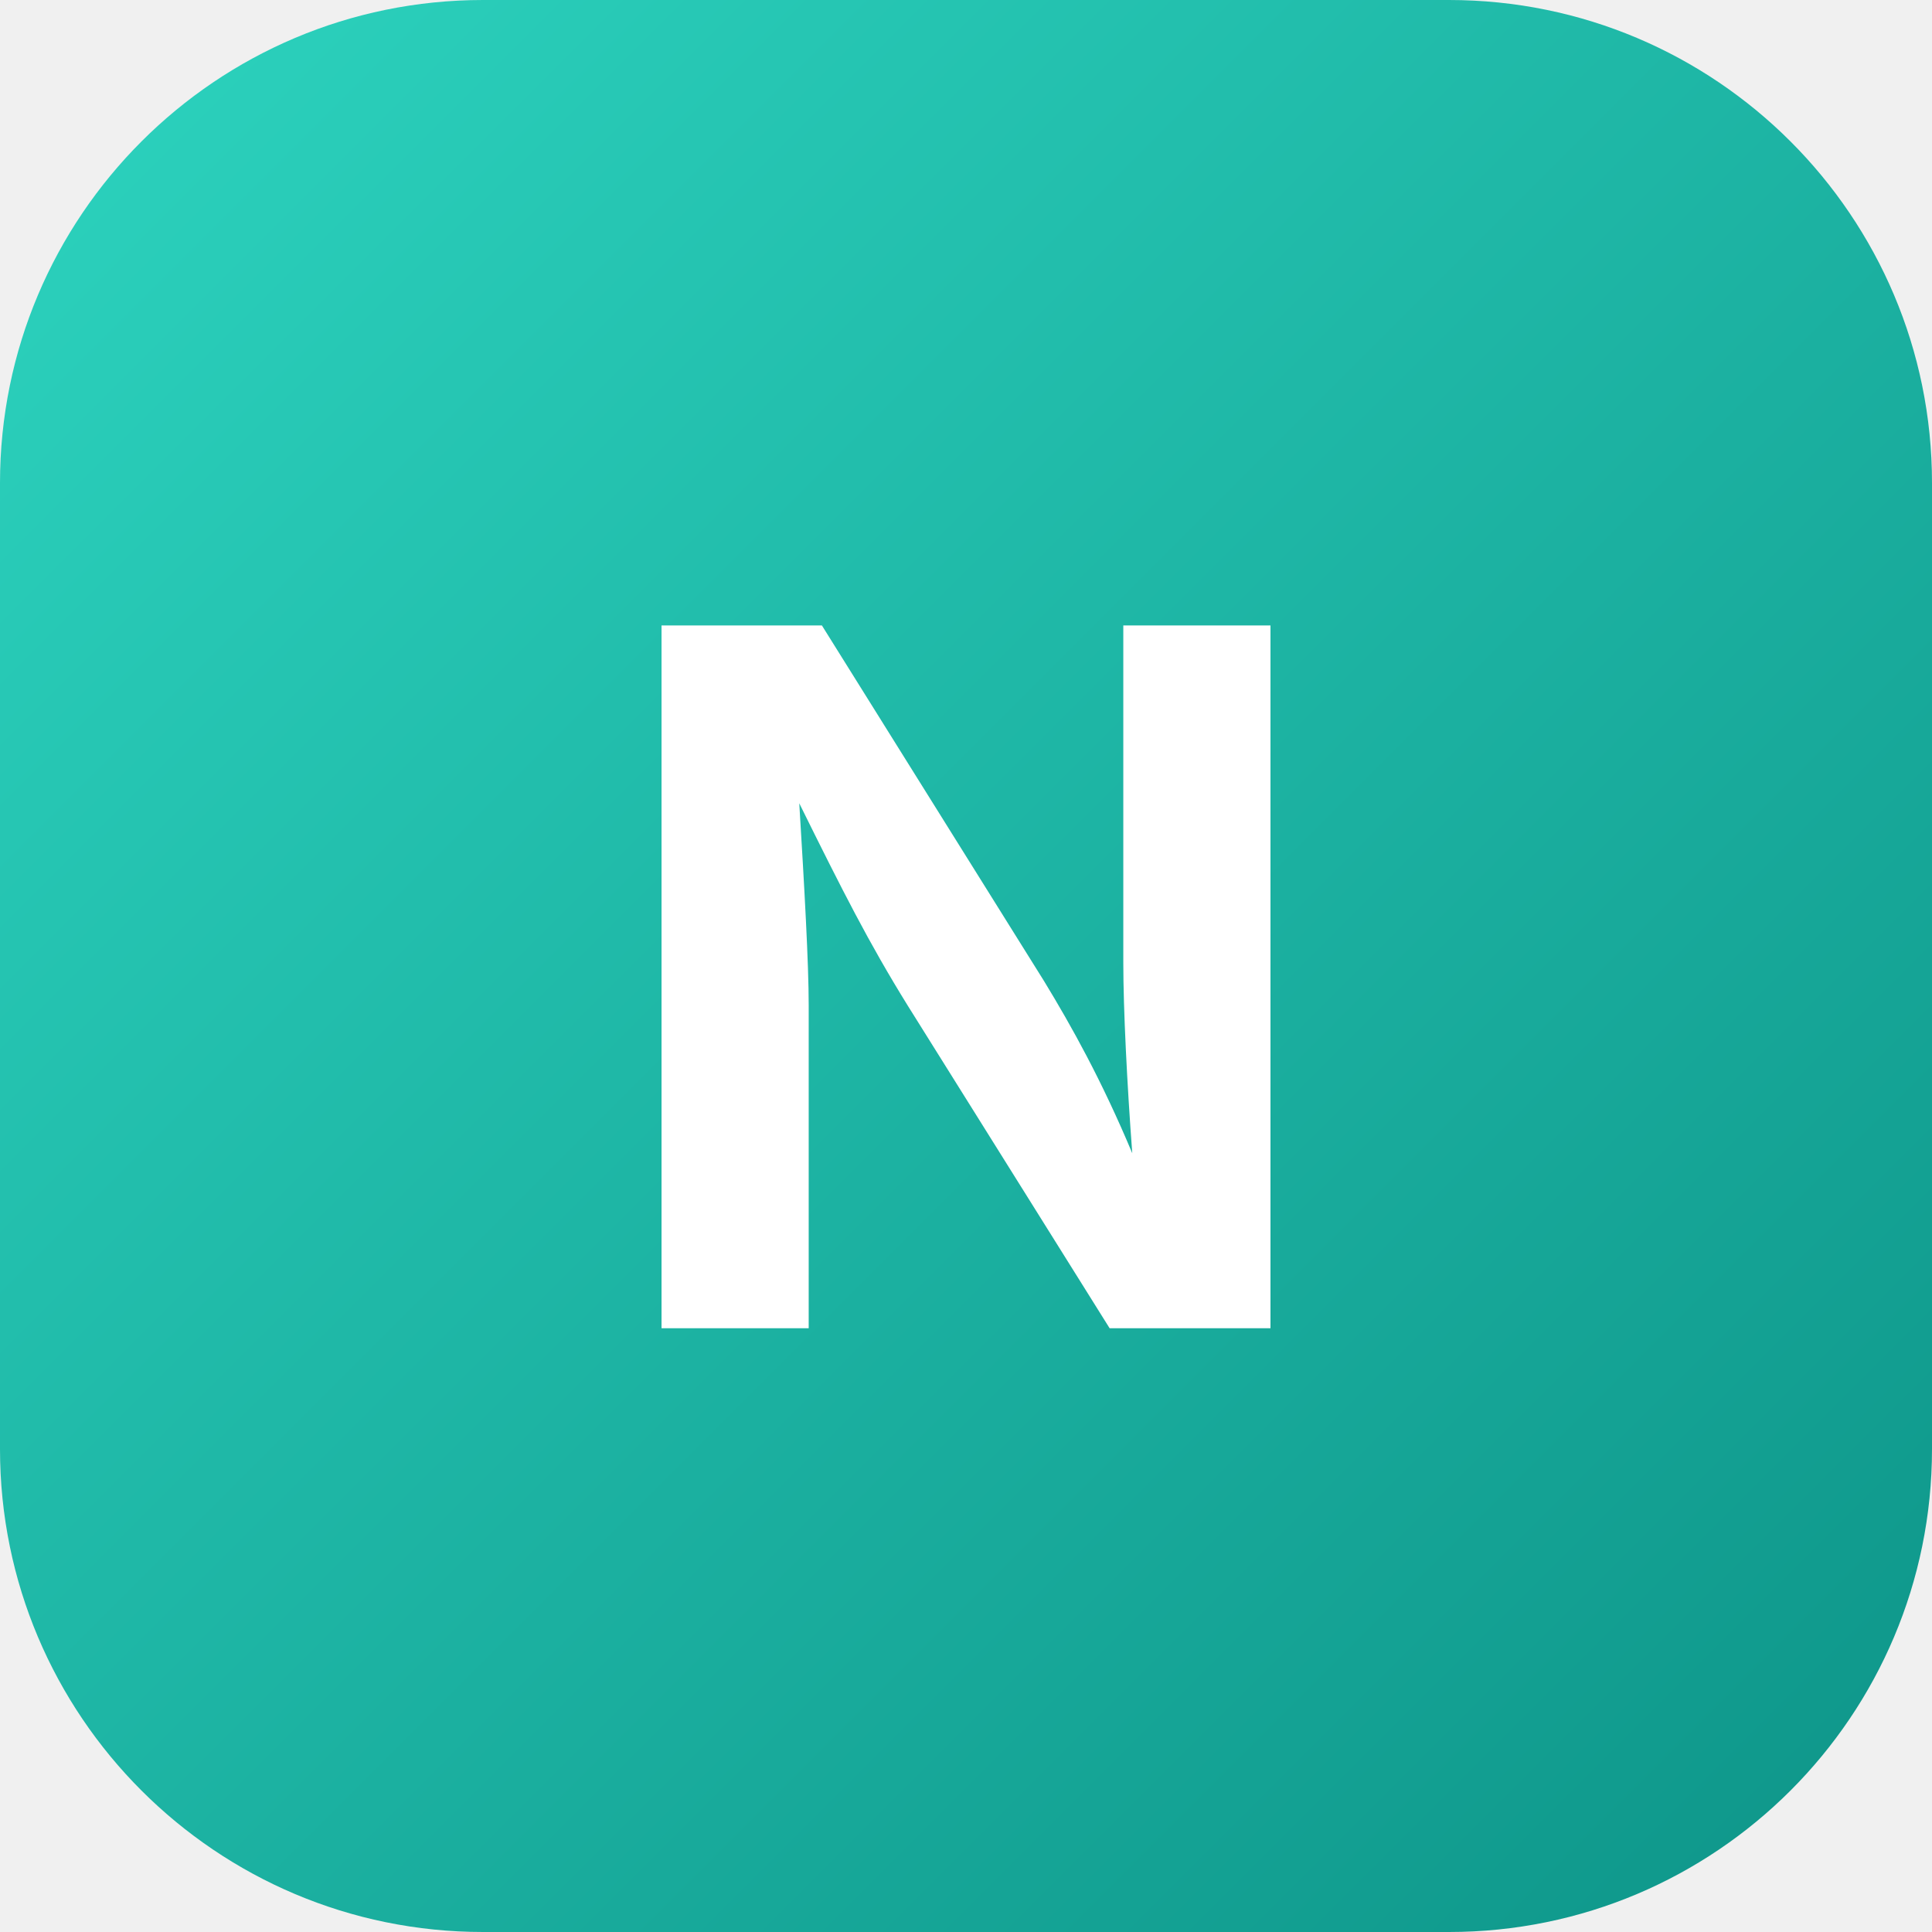
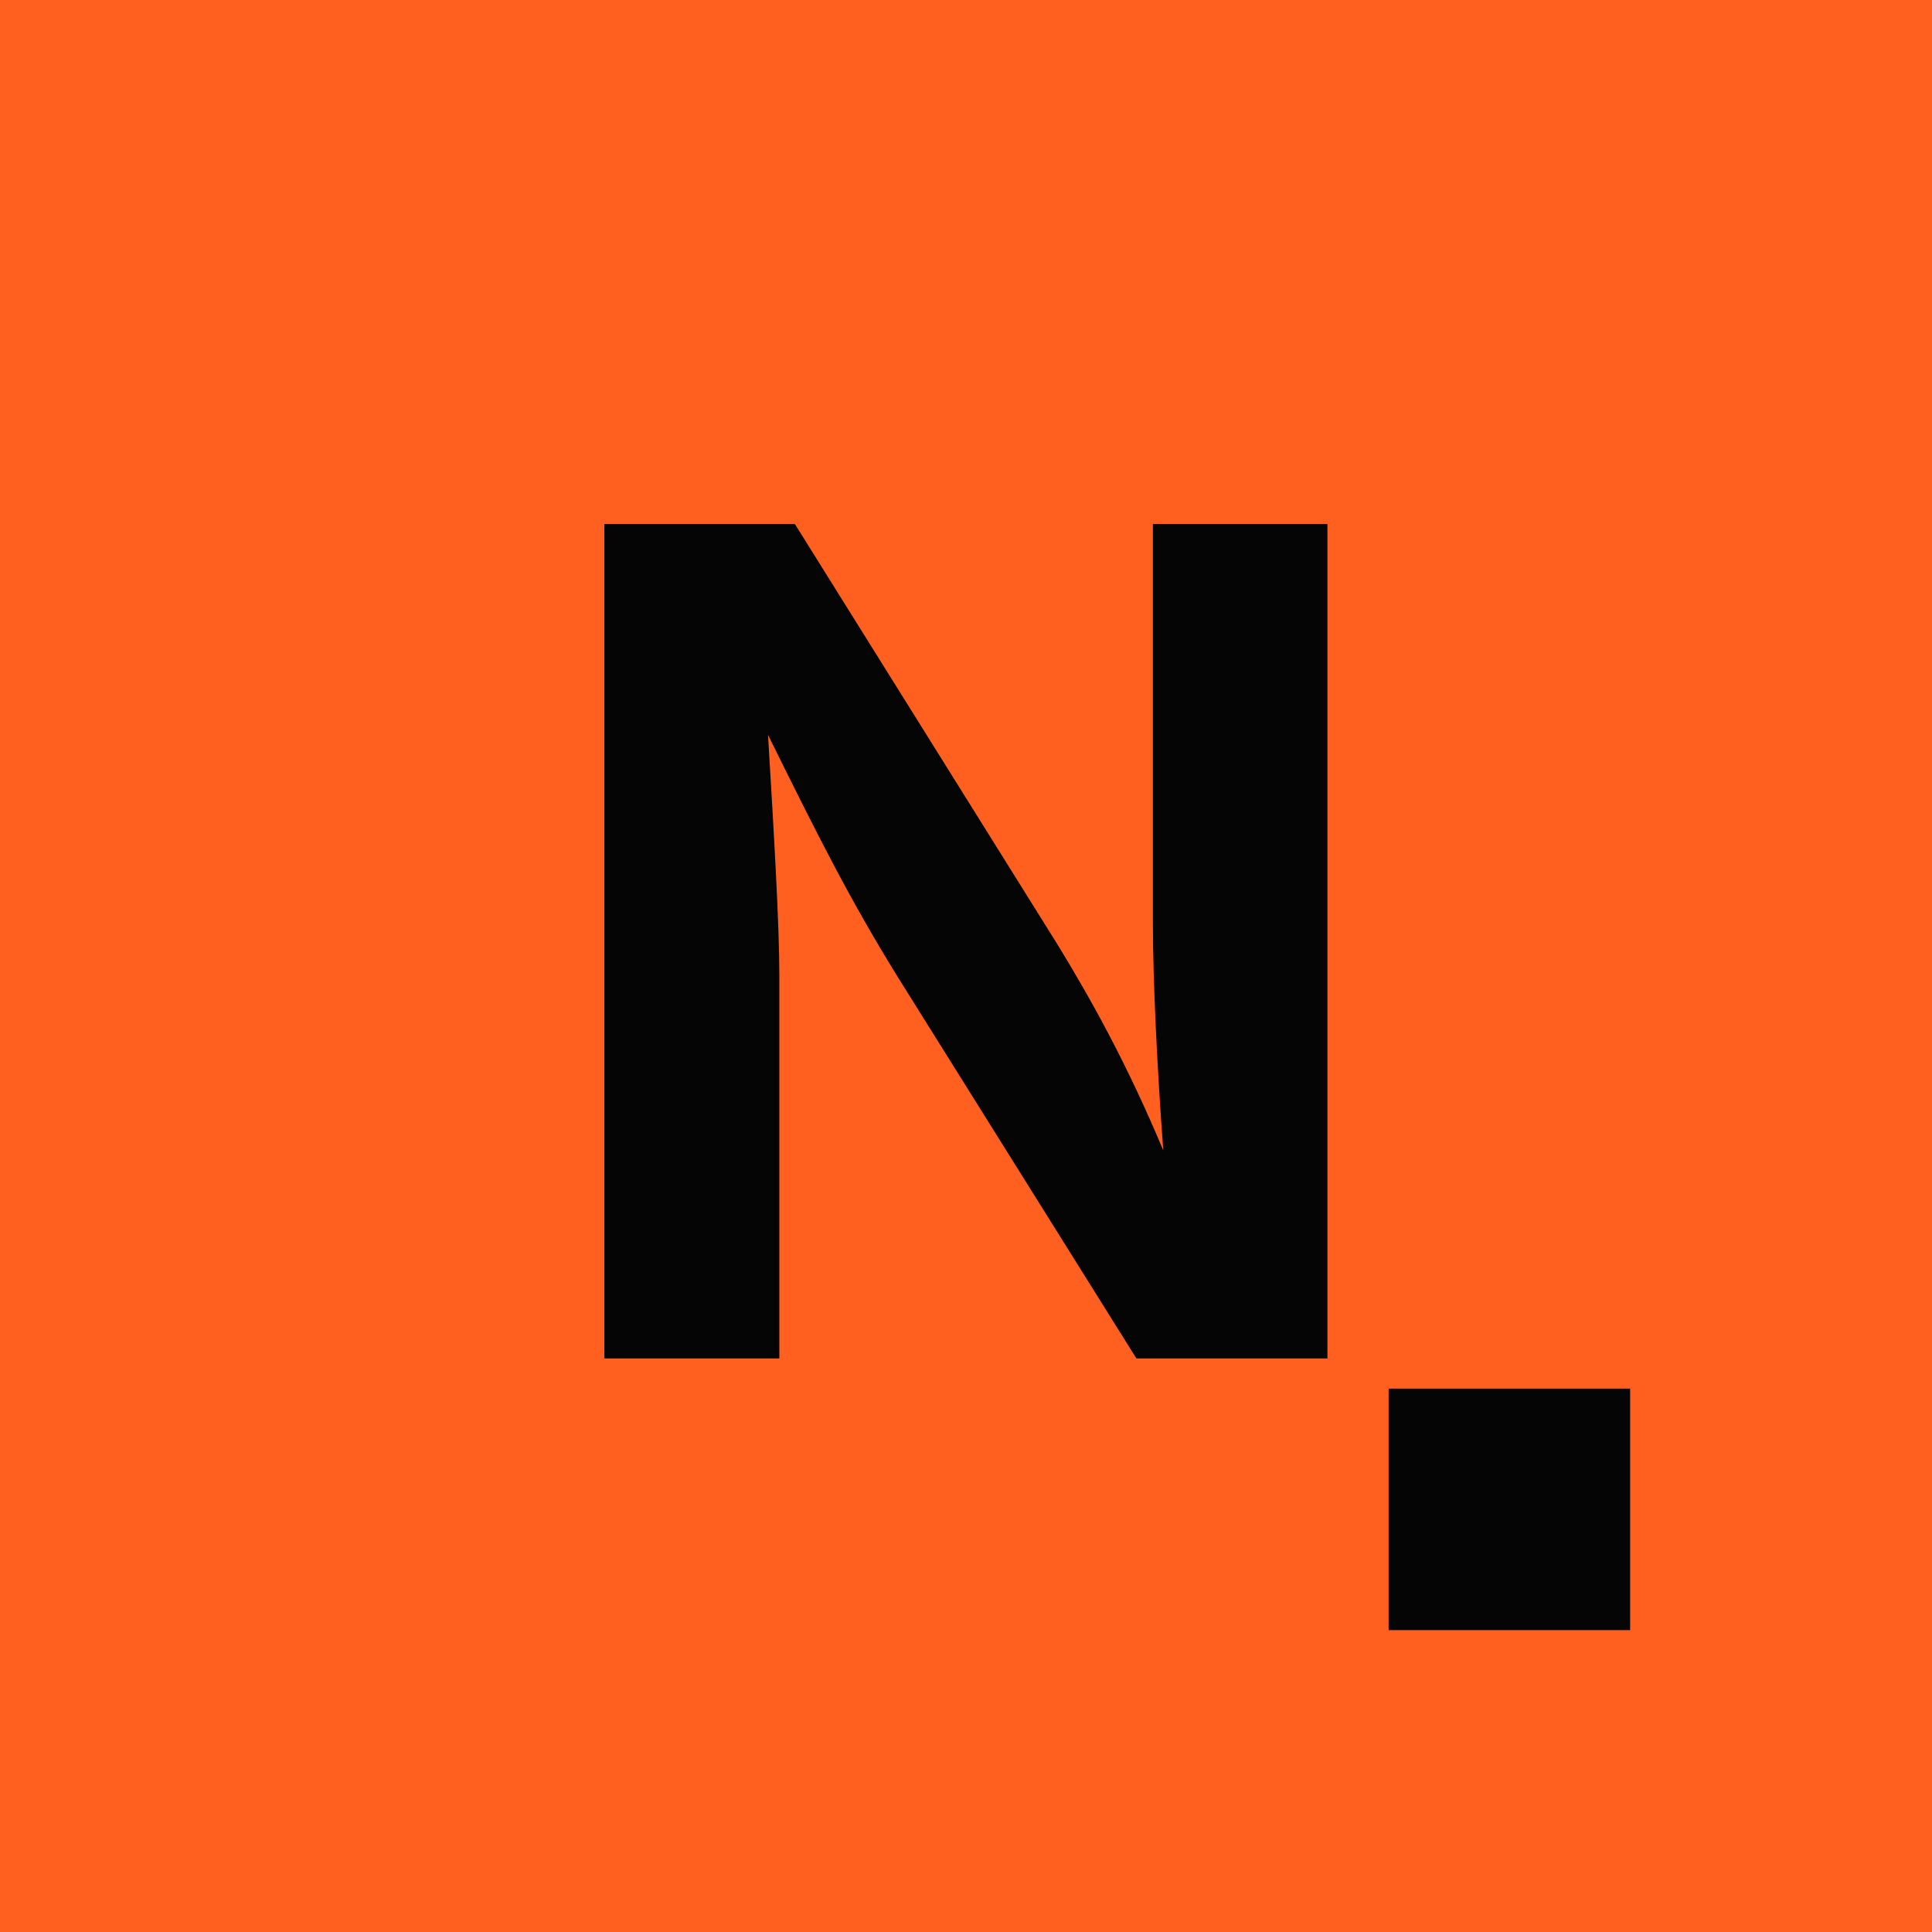
<svg xmlns="http://www.w3.org/2000/svg" viewBox="0 0 64 64">
-   <defs>
-     <linearGradient id="g" x1="0" y1="0" x2="1" y2="1">
-       <stop offset="0%" stop-color="#2DD4BF" />
-       <stop offset="100%" stop-color="#0D9488" />
-     </linearGradient>
-   </defs>
-   <rect width="64" height="64" rx="16" fill="url(#g)" />
-   <text x="32" y="44" text-anchor="middle" font-family="Inter,sans-serif" font-weight="700" font-size="32" fill="white">N</text>
+   <rect width="64" height="64" fill="#ff5f1f" />
+   <text x="32" y="45" text-anchor="middle" font-family="Outfit,Inter,sans-serif" font-weight="700" font-size="38" fill="#050505">N</text>
+   <rect x="46" y="46" width="8" height="8" fill="#050505" />
</svg>
